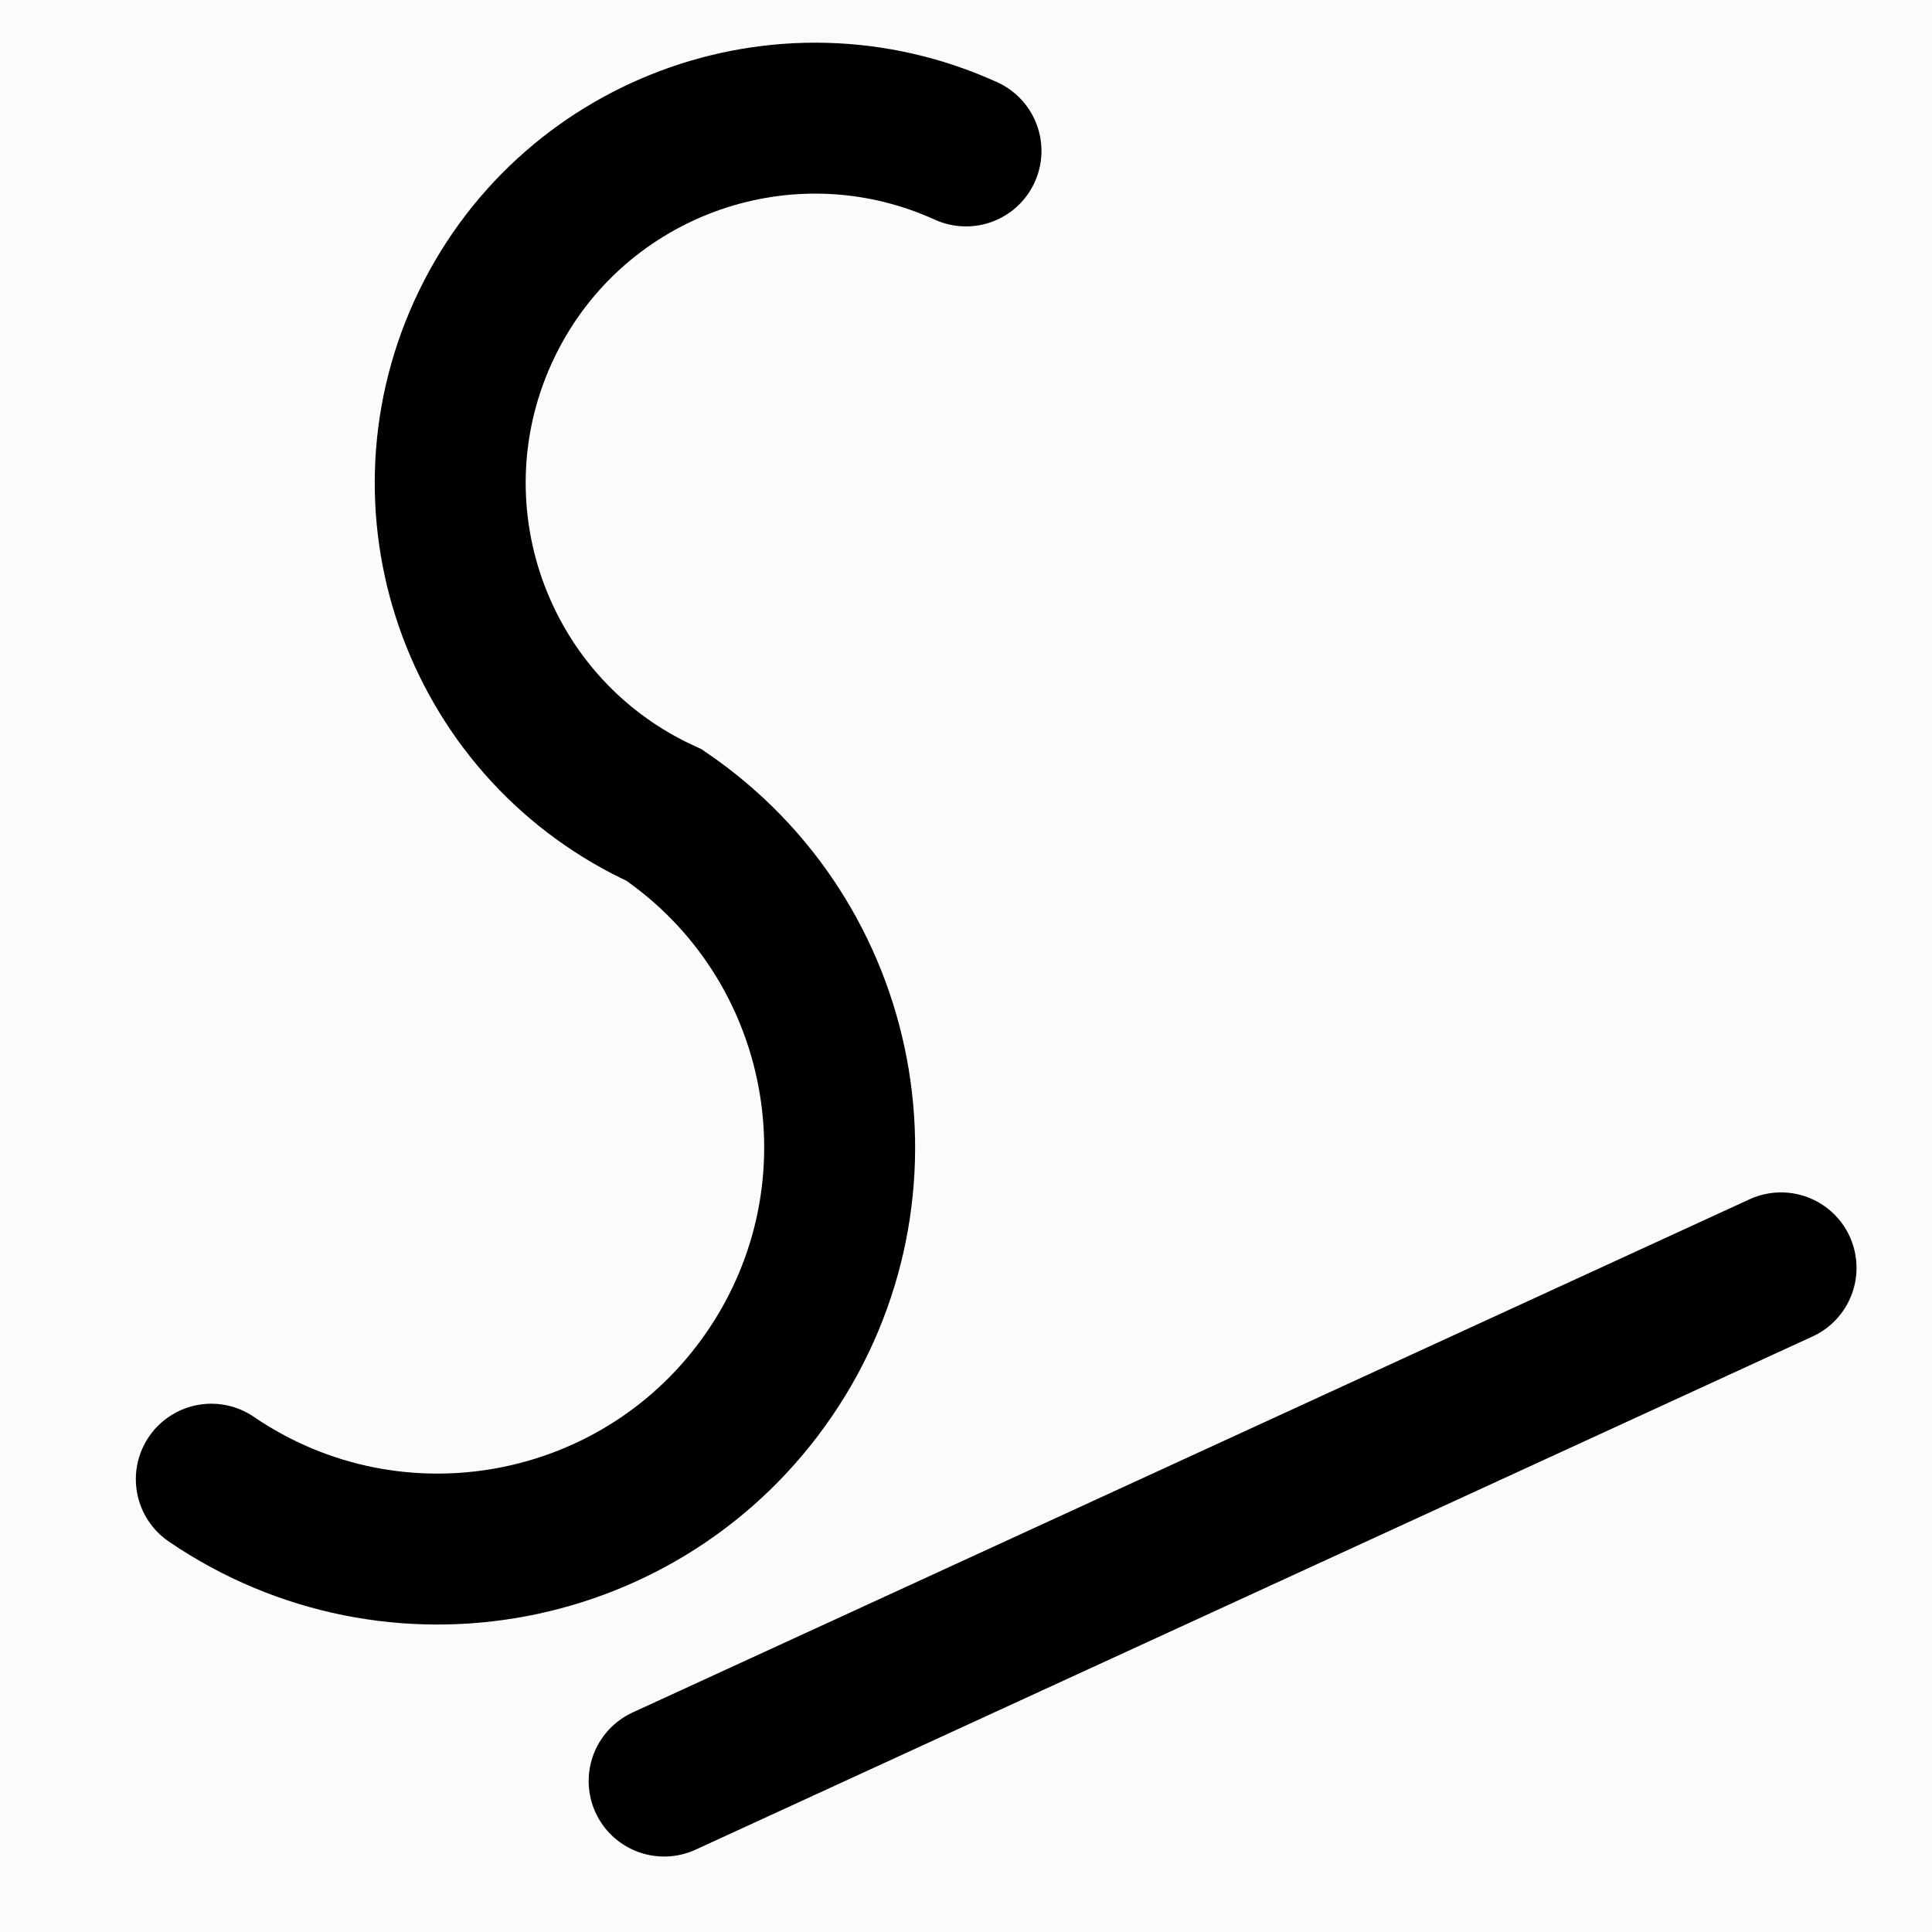
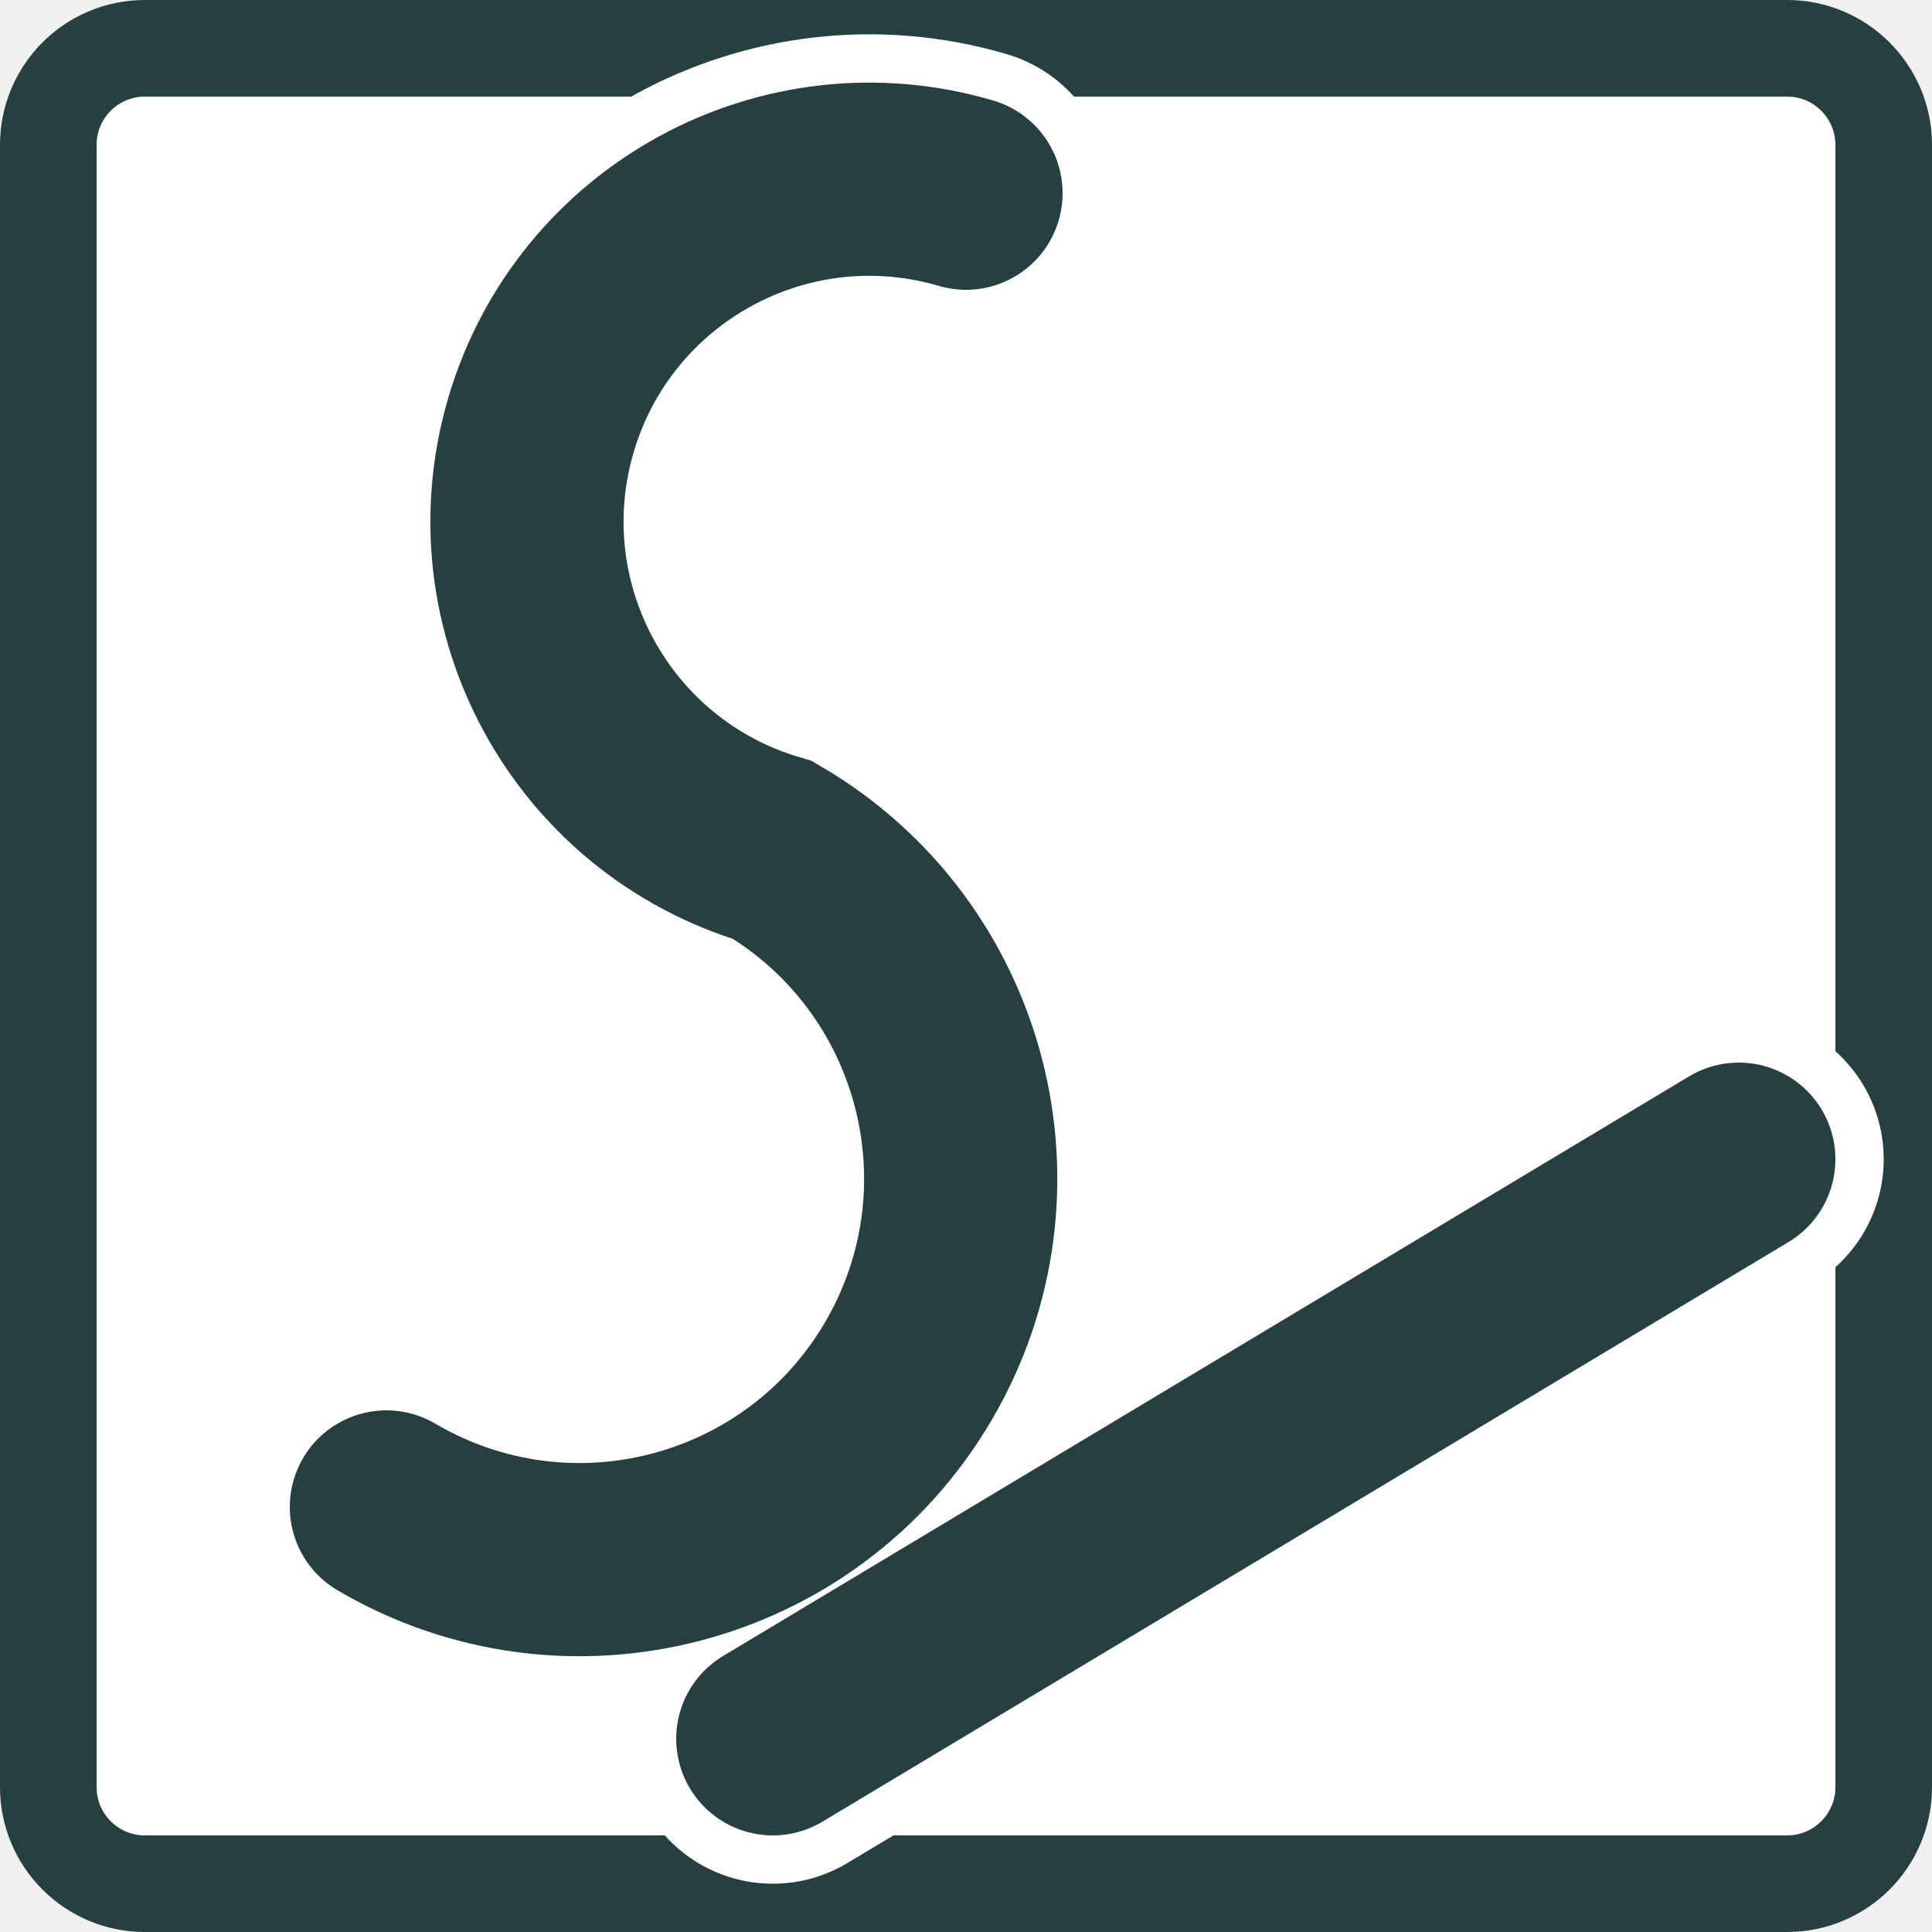
- <svg xmlns="http://www.w3.org/2000/svg" viewBox="0 0 128 128">
-   <rect x="0%" y="0%" width="100%" height="100%" fill="rgba(255, 255, 255, 0.7)" />
-   <path stroke="black" stroke-linecap="round" stroke-width="10" fill="none" d="M64 10 a15 15 0 0 0 -20 44 a15 15 0 1 1 -30 44" />
-   <line x1="44" x2="118" y1="118" y2="84" stroke="black" stroke-linecap="round" stroke-width="10" />
+ <svg xmlns="http://www.w3.org/2000/svg" viewBox="0 0 100 100">
+   <rect x="2.5%" y="2.5%" width="95%" height="95%" rx="5%" ry="5%" fill="white" stroke="rgb(38, 64, 64)" stroke-width="5%" />
+   <path d="M50 10 a10 10 0 0 0 -10 34 a10 10 0 1 1 -20 34" stroke="white" fill="none" stroke-linecap="round" stroke-width="15%" />
+   <line x1="40%" y1="90%" x2="90%" y2="60%" stroke="white" stroke-linecap="round" stroke-width="15%" />
+   <path d="M50 10 a10 10 0 0 0 -10 34 a10 10 0 1 1 -20 34" stroke="rgb(38, 64, 64)" fill="none" stroke-linecap="round" stroke-width="10%" />
+   <line x1="40%" y1="90%" x2="90%" y2="60%" stroke="rgb(38, 64, 64)" stroke-linecap="round" stroke-width="10%" />
</svg>
